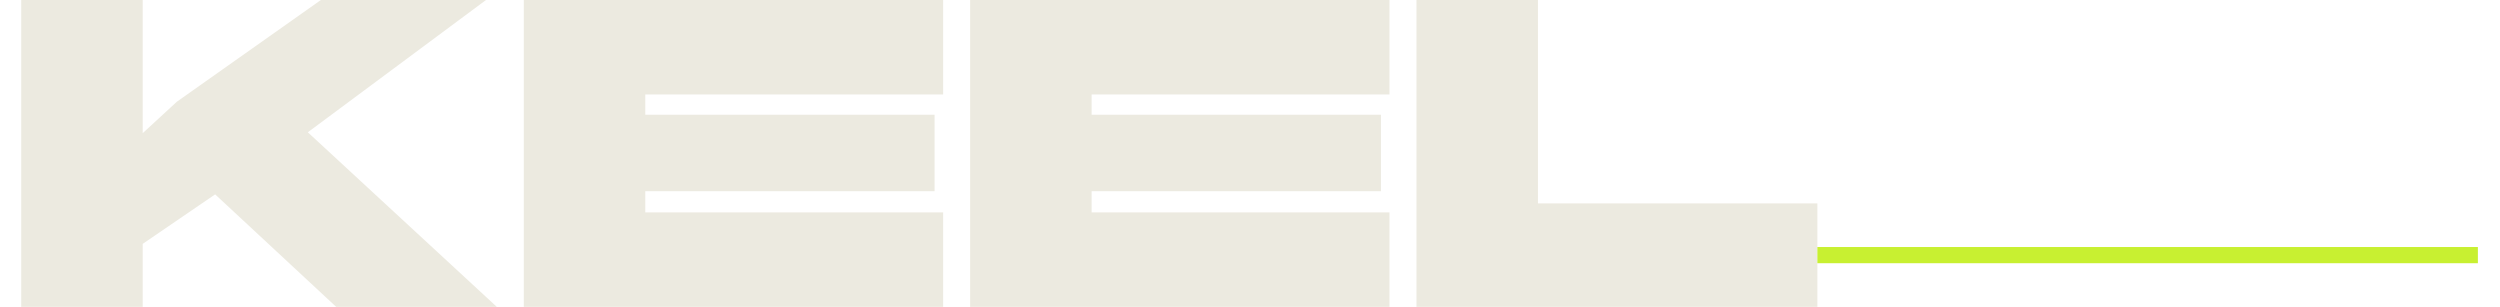
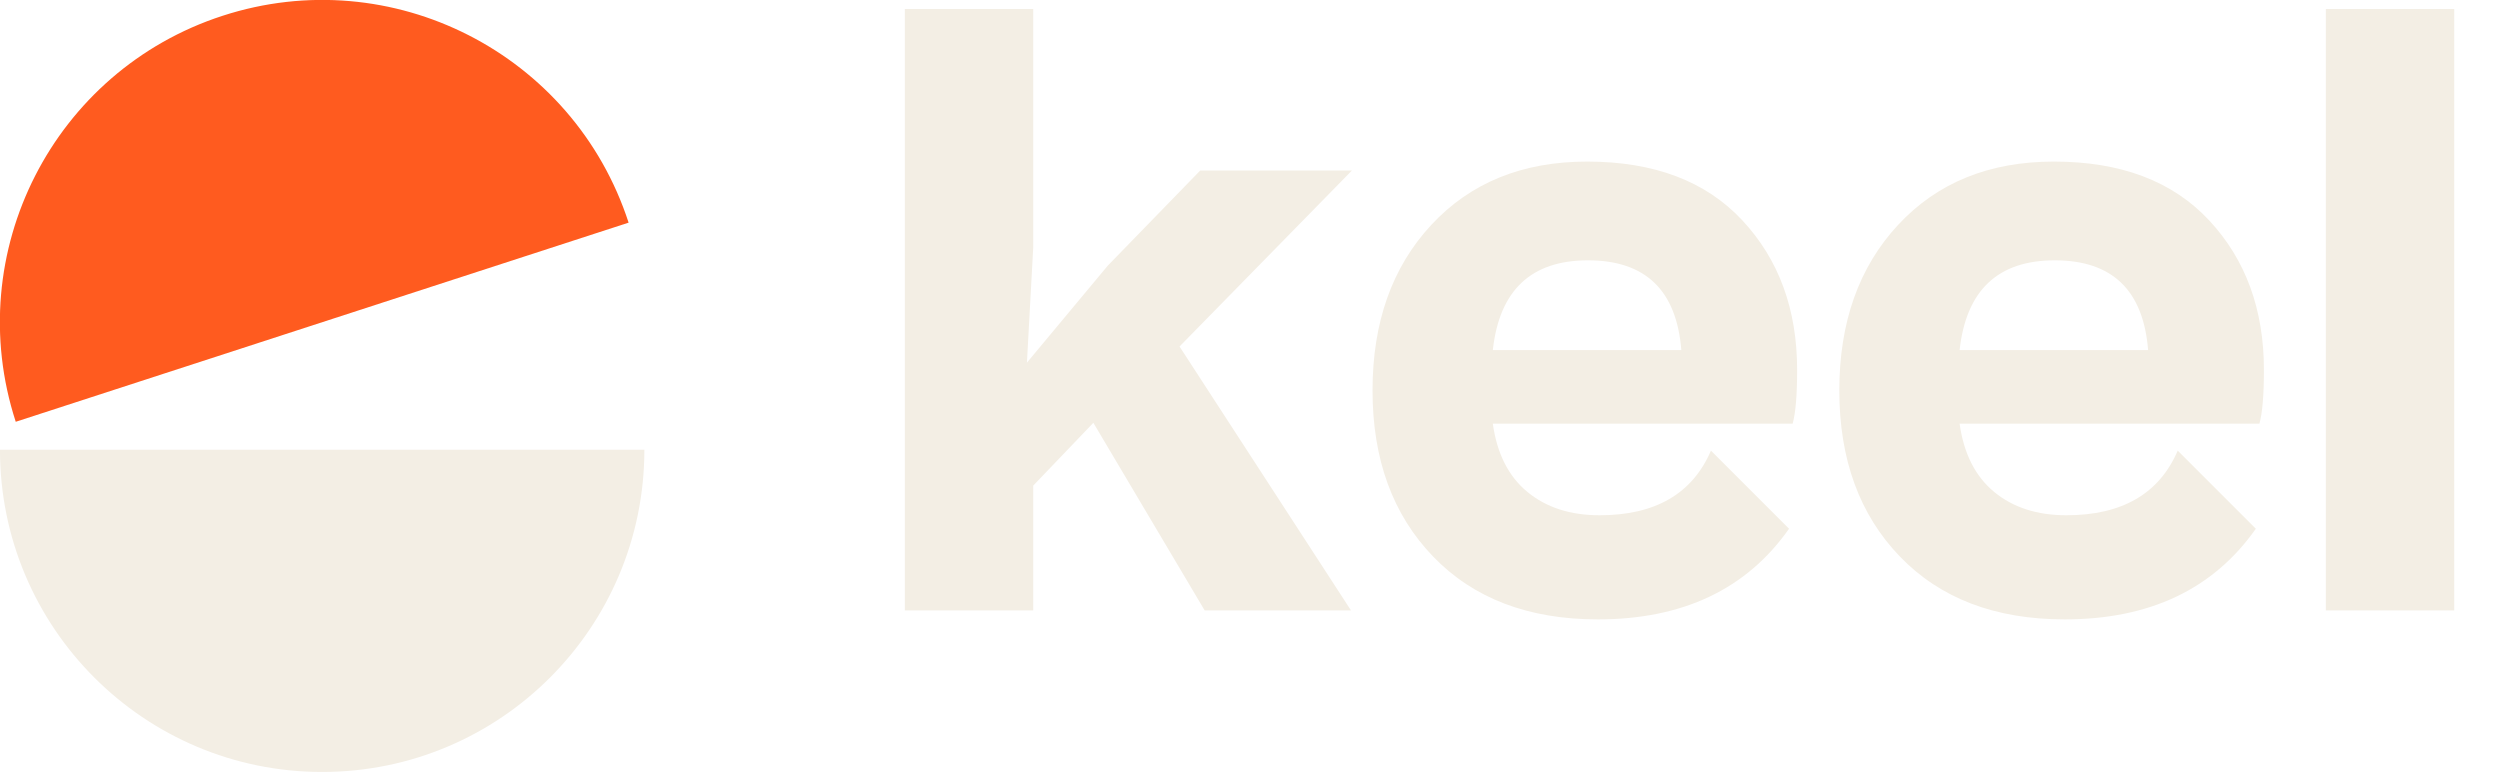
- <svg xmlns="http://www.w3.org/2000/svg" viewBox="0 -682 5542 682" width="554" height="68" role="img" aria-label="Keel">
-   <path d="M310.0 0.0H40.0V-682.0H310.0V-386.0L386.0 -456.0L706.0 -682.0H1073.0L677.0 -388.0L1097.0 0.0H740.0L471.0 -250.0L310.0 -140.0Z M2089.0 0.0H1157.0V-682.0H2089.0V-472.0H1427.0V-427.0H2070.0V-257.0H1427.0V-210.0H2089.0Z M3081.0 0.0H2149.0V-682.0H3081.0V-472.0H2419.0V-427.0H3062.0V-257.0H2419.0V-210.0H3081.0Z M3411.0 -230.0H4032.0V0.0H3141.0V-682.0H3411.0Z" fill="#ECEAE0" />
-   <rect x="4032" y="-133" width="1468" height="36" fill="#C8F031" />
+ <svg xmlns="http://www.w3.org/2000/svg" viewBox="0 -68.0 278.5 86.0">
+   <g transform="translate(35.89 -27.26) scale(0.7802946)">
+     <g transform="translate(0 -6.21) rotate(-18)">
+       <path d="M-46 0A46 46 0 0 1 46 0Z" fill="#FF5B1F" />
+     </g>
+     <path d="M-46 12H46A46 46 0 0 1 -46 12Z" fill="#F3EEE4" />
+   </g>
+   <path transform="translate(95.8 0)" d="M19.3 0H5V-67H19.3V-40.4L18.6 -27.6L27.6 -38.4L37.9 -49H54.8L35.6 -29.4L54.7 0H38.4L26 -20.9L19.3 -13.9Z M82.2 1Q70.6 1 63.85 -6Q57.1 -13 57.1 -24.5Q57.1 -35.9 63.65 -42.95Q70.2 -50 81 -50Q92.2 -50 98.3 -43.45Q104.4 -36.9 104.4 -26.8Q104.4 -22.6 103.9 -20.8H70.5Q71.2 -15.8 74.35 -13.2Q77.5 -10.6 82.4 -10.6Q91.7 -10.6 94.8 -17.8L103.5 -9.1Q96.4 1 82.2 1ZM81.1 -39Q71.6 -39 70.5 -29H91.5Q90.7 -39 81.1 -39Z M134.2 1Q122.6 1 115.85 -6Q109.1 -13 109.1 -24.5Q109.1 -35.9 115.65 -42.95Q122.2 -50 133 -50Q144.2 -50 150.3 -43.45Q156.4 -36.9 156.4 -26.8Q156.4 -22.6 155.9 -20.8H122.5Q123.2 -15.8 126.35 -13.2Q129.5 -10.6 134.4 -10.6Q143.7 -10.6 146.8 -17.8L155.5 -9.1Q148.4 1 134.2 1ZM133.1 -39Q123.6 -39 122.5 -29H143.5Q142.7 -39 133.1 -39Z M177.6 0H163.3V-67H177.6Z" fill="#F3EEE4" />
</svg>
